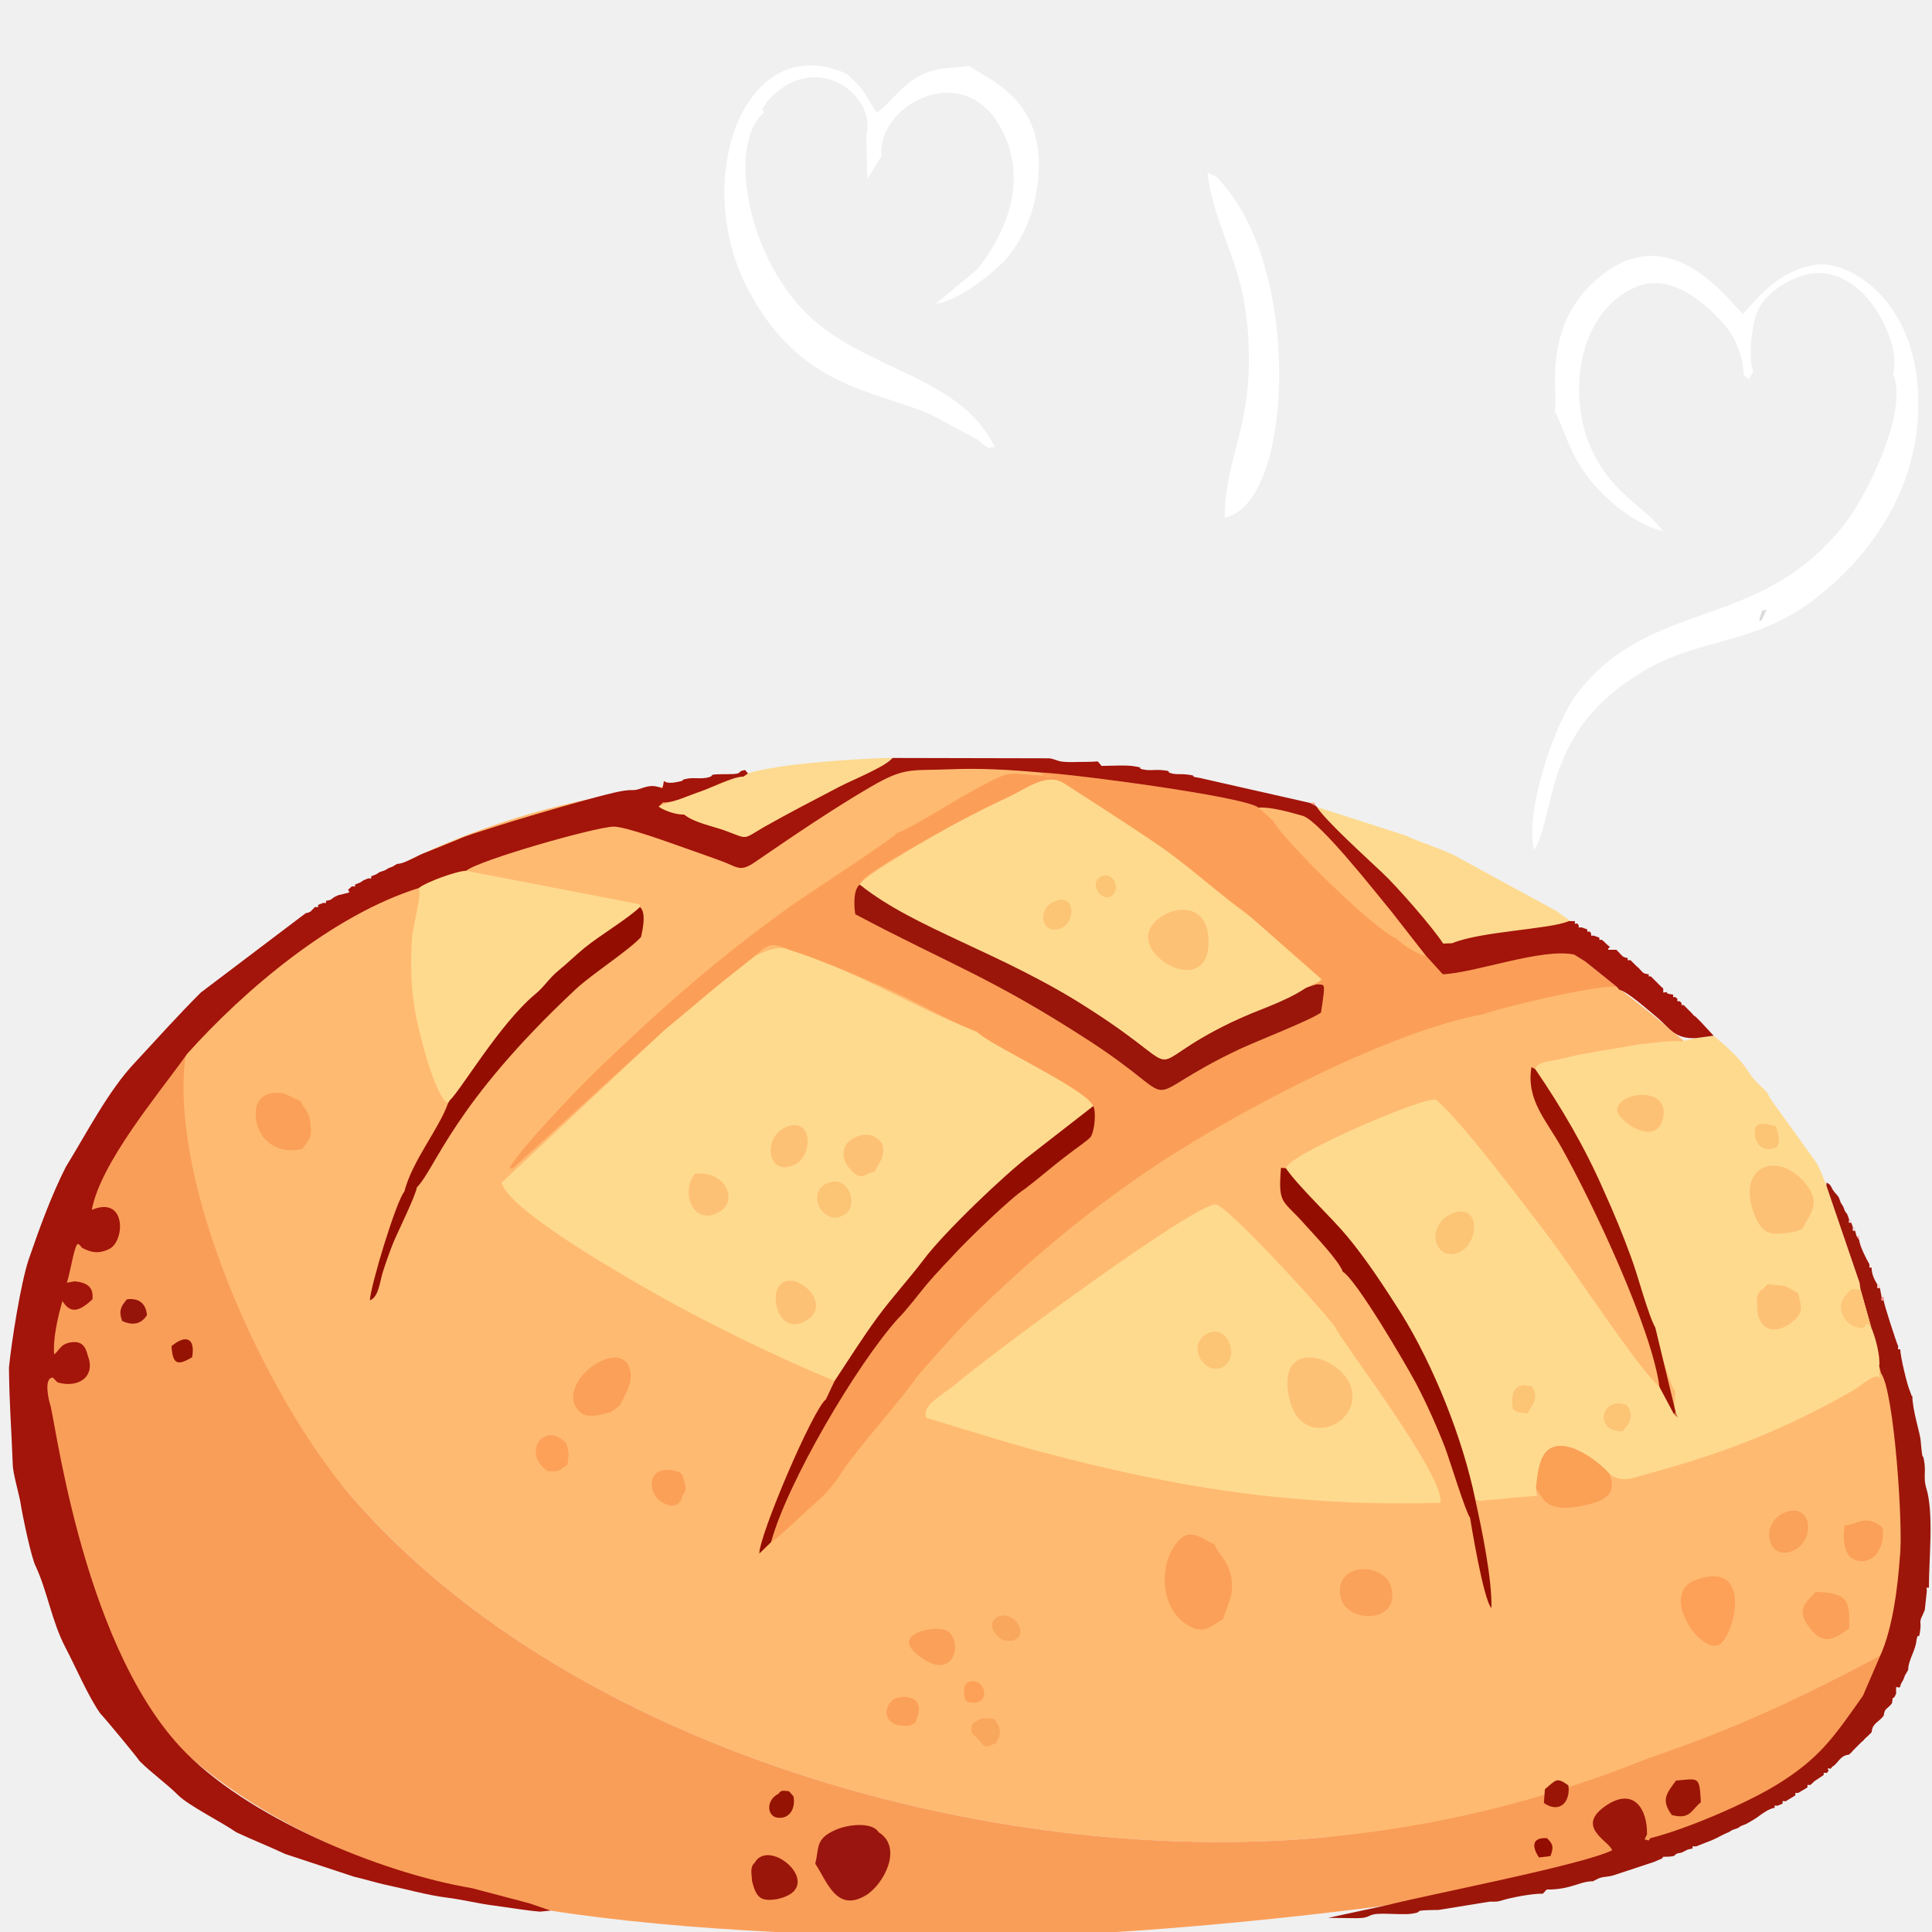
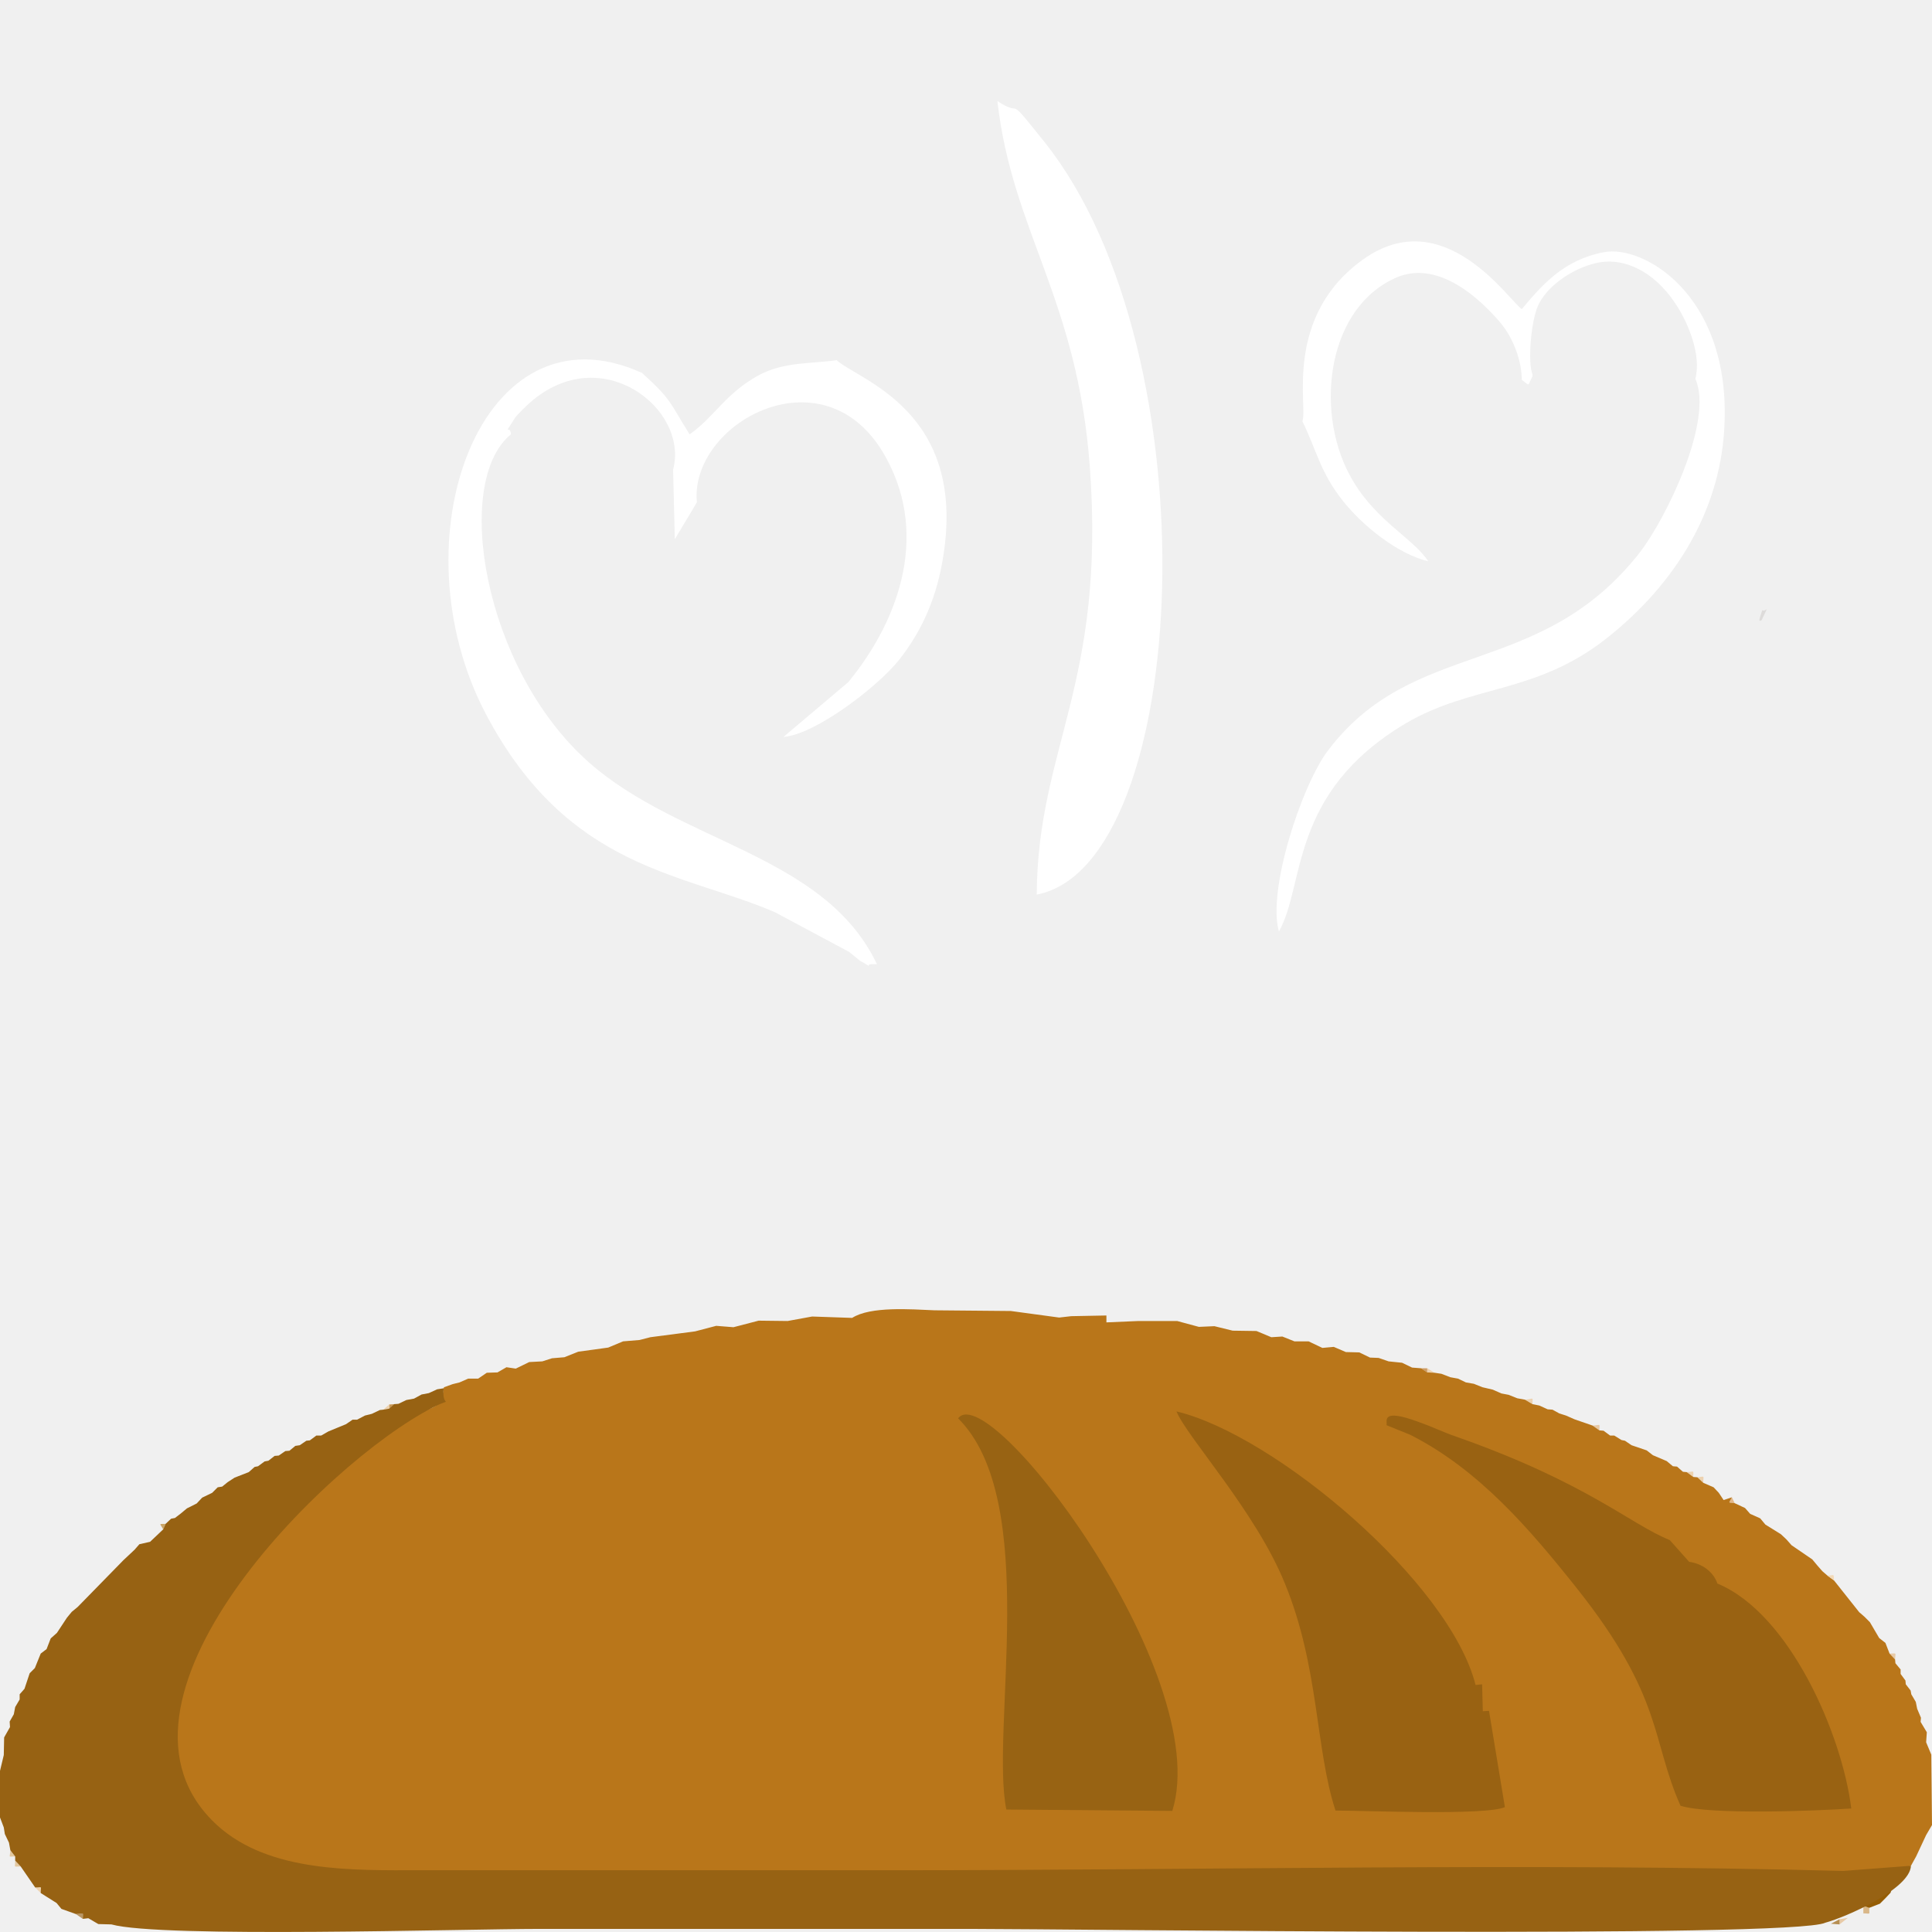
<svg xmlns="http://www.w3.org/2000/svg" xml:space="preserve" width="56px" height="56px" version="1.1" style="shape-rendering:geometricPrecision; text-rendering:geometricPrecision; image-rendering:optimizeQuality; fill-rule:evenodd; clip-rule:evenodd" viewBox="0 0 56000 56000">
  <defs>
    <style type="text/css">
   
-     .fil12 {fill:#940D01}
-     .fil20 {fill:#951303}
-     .fil18 {fill:#96150B}
-     .fil32 {fill:#9A1506}
-     .fil6 {fill:#9A150A}
-     .fil31 {fill:#9A150F}
-     .fil9 {fill:#9C1303}
-     .fil7 {fill:#9D160A}
-     .fil30 {fill:#A3140A}
-     .fil26 {fill:#C76834}
+     .fil20 {fill:#955D05}
+     .fil26 {fill:#976213}
+     .fil25 {fill:#986313}
+     .fil24 {fill:#996212}
+     .fil16 {fill:#B68E52}
+     .fil19 {fill:#B9761A}
+     .fil13 {fill:#B99665}
+     .fil7 {fill:#C7A884}
+     .fil8 {fill:#C89856}
+     .fil4 {fill:#C9AD8D}
+     .fil22 {fill:#CAAB8A}
+     .fil10 {fill:#CBA668}
+     .fil9 {fill:#CD9C66}
+     .fil23 {fill:#CDA35F}
+     .fil18 {fill:#D3AC74}
+     .fil3 {fill:#D5B893}
+     .fil5 {fill:#D6C6B0}
+     .fil17 {fill:#D9B788}
    .fil1 {fill:#DDDBDA}
-     .fil24 {fill:#EFD8E0}
-     .fil23 {fill:#F8948D}
-     .fil29 {fill:#F8F6F7}
-     .fil3 {fill:#F99E59}
-     .fil21 {fill:#F9A75C}
-     .fil16 {fill:#FAA156}
-     .fil14 {fill:#FAA15A}
-     .fil5 {fill:#FB9F58}
-     .fil19 {fill:#FBA057}
-     .fil10 {fill:#FBA058}
-     .fil22 {fill:#FBAD90}
-     .fil28 {fill:#FBB3AD}
-     .fil27 {fill:#FBEAE7}
-     .fil15 {fill:#FCC475}
-     .fil13 {fill:#FDA159}
-     .fil11 {fill:#FDC175}
-     .fil17 {fill:#FDC679}
-     .fil25 {fill:#FDD3CE}
-     .fil8 {fill:#FDDA8F}
-     .fil4 {fill:#FEDA8F}
-     .fil2 {fill:#FFBA71}
+     .fil11 {fill:#E3B88A}
+     .fil12 {fill:#E3C89F}
+     .fil6 {fill:#E6C699}
+     .fil14 {fill:#E8CAA7}
+     .fil2 {fill:#EDC595}
+     .fil15 {fill:#EDD2AF}
+     .fil21 {fill:#F3DAB9}
    .fil0 {fill:white}
   
  </style>
  </defs>
  <g id="Слой_x0020_1">
  </g>
  <g id="Слой_x0020_1_0">
  </g>
-   <g id="Слой_x0020_1_0_19">
+   <g id="Слой_x0020_1_0_22">
  </g>
  <g id="Слой_x0020_1_0_3">
-     <path class="fil0" d="M52500 7930c620,-90 1310,220 1840,990 360,530 690,1350 530,1920 460,1030 -730,3490 -1410,4360 -2490,3160 -5630,2090 -7770,4940 -660,870 -1510,3480 -1220,4500 670,-1170 240,-3450 3170,-5190 1640,-980 3250,-740 5020,-2130 1720,-1360 2890,-3240 2940,-5450 90,-3150 -2040,-4380 -3020,-4190 -1000,190 -1540,830 -2050,1420 -330,-230 -1940,-2670 -3960,-1230 -2010,1430 -1360,3700 -1510,4030 360,740 440,1260 1000,1970 500,650 1380,1350 2140,1530 -400,-610 -1380,-1030 -1980,-2190 -850,-1620 -530,-4180 1220,-4900 860,-360 1800,250 2550,1110 360,420 550,1010 550,1450 220,160 120,160 270,-90l0 -50c-130,-280 -50,-1300 130,-1710 240,-540 960,-1000 1560,-1090z" />
-     <path class="fil0" d="M25110 3920l30 1270 410 -670c-140,-1440 2270,-2780 3390,-930 870,1430 350,3020 -620,4220l-1190 990c590,-40 1730,-910 2110,-1390 460,-580 700,-1220 810,-1910 440,-2670 -1540,-3220 -1940,-3590 -490,70 -990,30 -1460,290 -600,340 -780,740 -1240,1070 -380,-600 -310,-620 -870,-1130 -2940,-1330 -4550,3050 -2850,6260 1500,2840 3600,2890 5280,3610l1360 730c30,20 200,170 200,170 340,180 -10,30 310,60 -960,-2020 -3610,-2220 -5280,-3710 -1930,-1720 -2480,-5130 -1420,-5990 -10,-200 -160,70 80,-300 30,-60 210,-230 260,-270 1310,-1160 2930,100 2630,1220z" />
-     <path class="fil0" d="M35500 15000c10,-1860 870,-2640 670,-5390 -160,-2120 -980,-2960 -1170,-4610 350,230 70,-130 590,510 2140,2680 1850,9120 -90,9490z" />
+     <path class="fil0" d="M46390 7600c710,-110 1530,260 2140,1150 420,610 790,1560 610,2230 540,1190 -840,4050 -1630,5060 -2900,3670 -6540,2420 -9030,5730 -760,1020 -1750,4040 -1410,5230 770,-1360 280,-4010 3670,-6030 1920,-1130 3780,-850 5830,-2470 2000,-1580 3360,-3760 3420,-6330 100,-3660 -2370,-5080 -3500,-4860 -1170,220 -1800,960 -2380,1650 -390,-270 -2260,-3110 -4600,-1440 -2330,1670 -1590,4300 -1760,4690 420,860 510,1460 1160,2290 590,750 1610,1560 2490,1770 -470,-710 -1600,-1200 -2300,-2540 -990,-1890 -620,-4850 1410,-5700 1010,-410 2100,300 2960,1300 420,490 640,1170 640,1680 260,190 150,190 310,-100l0 -60c-140,-330 -50,-1510 160,-1990 280,-620 1120,-1150 1810,-1260z" />
+     <path class="fil0" d="M19510 13610l50 2020 640 -1070c-220,-2270 3600,-4400 5380,-1470 1370,2270 550,4800 -990,6680l-1880 1590c930,-70 2730,-1460 3340,-2220 730,-920 1120,-1920 1290,-3010 680,-4230 -2450,-5110 -3090,-5690 -760,110 -1560,40 -2300,460 -940,530 -1230,1170 -1960,1690 -600,-950 -500,-980 -1380,-1780 -4660,-2120 -7200,4820 -4520,9900 2380,4500 5700,4580 8370,5730l2150 1150c40,30 320,260 320,260 530,290 -20,60 490,100 -1520,-3200 -5720,-3510 -8370,-5870 -3050,-2720 -3930,-8120 -2240,-9490 -20,-320 -260,120 120,-480 60,-90 340,-360 420,-430 2070,-1840 4630,170 4160,1930z" />
+     <path class="fil0" d="M30050 25930c30,-4280 2000,-6070 1540,-12390 -360,-4890 -2250,-6820 -2680,-10610 810,530 170,-310 1360,1180 4920,6150 4260,20960 -220,21820z" />
    <path class="fil1" d="M51210 17660l-150 320c-10,-20 -120,120 -20,-170 90,-250 -20,-30 170,-150z" />
-     <g id="_3028154968400">
-       <path class="fil2" d="M5380 29750c-420,430 -80,2570 20,3230 430,3880 2280,7520 4830,10450 6350,7270 18490,10670 28000,9840 2100,-190 2400,190 6520,-1010 8550,-2940 8930,-3160 9500,-3690 1530,-1430 950,-7090 470,-8840 -1890,-4500 -1660,-6400 -7860,-11130 -2310,-1730 -8390,-7310 -22810,-6280 -3250,530 -11400,-240 -18670,7430z" />
-       <path class="fil3" d="M1300 42030c80,2020 370,10720 14660,13350 3820,600 9280,830 13190,690 2930,220 16920,-1210 18720,-2490 2120,-710 3300,-1180 4250,-2010 2230,-2010 2740,-3770 2380,-3580 -3390,1820 -5290,2470 -6760,2990 -3130,1250 -6180,1990 -9510,2290 -9510,830 -21650,-2570 -28000,-9840 -2550,-2930 -5360,-9150 -4850,-12830 -430,530 -3310,2960 -3750,6290 -550,2720 -390,3610 -330,5140z" />
-       <path class="fil4" d="M28100 29820c-1790,-720 -3300,-1680 -5250,-2300 -930,-340 -2850,1730 -3560,2310l-4750 4450c190,760 3260,2530 4040,2980 1720,1000 3770,2000 5610,2770 870,-1330 1660,-2300 2600,-3540 570,-760 2430,-2540 3190,-3100l1710 -1330c-200,-500 -3270,-2120 -3590,-2240z" />
-       <path class="fil4" d="M26860 41100c1210,360 2530,790 3730,1090 1150,300 2250,550 3420,770 2550,480 5140,680 7740,600 150,-770 -2910,-4730 -3060,-5110 -540,-700 -3010,-3390 -3440,-3540 -570,-60 -6420,4250 -7610,5260 -250,210 -980,600 -780,930z" />
-       <path class="fil5" d="M24920 25640l70 -110c300,-350 2240,-1410 2770,-1690 490,-260 1000,-520 1500,-750 470,-220 1080,-700 1570,-390 930,600 1810,1160 2720,1780 900,610 1690,1350 2530,1950l2230 1960 -150 140c250,30 270,-110 130,820 -300,220 -1870,830 -2360,1060 -3230,1530 -1380,1700 -4340,-230 -2870,-1860 -3990,-2190 -6800,-3680 -40,-260 -60,-710 130,-860zm1620 14320c60,-100 1200,-1370 1480,-1650 1690,-1690 3630,-3320 5620,-4620 2360,-1540 6610,-3780 9340,-4290 690,-240 3250,-840 3880,-800l-910 -730 -320 -200c-930,-200 -2860,530 -3810,570l-490 -540c-80,60 -760,-360 -850,-500 -580,-190 -3280,-2840 -3570,-3400l-430 -390c-420,-330 -5500,-990 -6330,-1020 210,160 130,110 460,100 -1620,-20 -1080,-300 -2520,490 -340,180 -1880,1140 -2070,1150 -130,180 -2680,1830 -3110,2140 -2100,1500 -3800,3000 -5640,4780 -520,500 -2220,2270 -2510,2820l100 0 4430 -4040c560,-450 1090,-920 1660,-1380 270,-210 540,-430 820,-650 440,-350 490,-550 1080,-280 920,290 1890,710 2780,1100 790,340 1960,1030 2690,1280 210,320 3170,1660 3370,2160 90,170 40,730 -80,900 -70,90 -510,390 -630,490 -430,310 -850,680 -1270,1010 -400,250 -1590,1410 -1930,1770 -290,310 -630,660 -910,990 -210,250 -620,790 -840,1000 -1190,1320 -3210,4750 -3680,6480 240,-140 890,-790 1190,-1050 490,-420 630,-630 980,-1150 340,-500 1850,-2240 2020,-2540z" />
-       <path class="fil4" d="M48560 40320l-40 670 -420 -790c-550,-450 -2550,-3470 -3170,-4300 -630,-820 -2630,-3500 -3310,-4020 -290,-130 -4280,1590 -4350,1980 360,530 1310,1410 1790,1990 570,690 1070,1460 1560,2230 940,1520 1780,3620 2140,5380 220,80 90,40 360,20 160,-10 300,-20 460,-40 330,-40 630,-60 970,-80l-30 -220c60,-520 100,-1330 840,-1220 420,50 1030,490 1290,800 360,270 640,130 1110,0 2210,-600 3960,-1280 5940,-2410 220,-120 710,-580 780,-340l-10 -370c40,-290 -220,-1370 -340,-1650l-230 -770 -940 -2770c-100,-230 -200,-550 -340,-750l-1290 -1790c-160,-250 0,-110 -370,-460 -380,-370 -220,-500 -1290,-1390l-510 70 -410 90c-500,-20 -680,50 -1190,80 -510,100 -1040,170 -1560,270 -260,40 -530,110 -780,170 -240,60 -670,60 -720,290 770,1130 1430,2250 1990,3530 290,640 550,1270 790,1930 130,350 1180,3970 1280,3870z" />
-       <path class="fil4" d="M13200 31710c300,-270 1280,-2030 2310,-2890 260,-210 400,-460 680,-690 260,-210 490,-440 760,-660 440,-360 1250,-840 1600,-1180l-10 -80 -5030 -970c-260,0 -1170,330 -1370,500 90,260 -180,1080 -200,1490 -40,640 -30,1260 60,1880 60,510 600,2740 990,2860l210 -260z" />
-       <path class="fil6" d="M38160 28530l-370 120c-90,70 -1820,850 -2100,980 -2840,1370 -1020,1610 -4040,-340 -2630,-1700 -3960,-2250 -6730,-3650 -190,150 -170,600 -130,860 2810,1490 3930,1820 6800,3680 2960,1930 1110,1760 4340,230 490,-230 2060,-840 2360,-1060 140,-930 120,-790 -130,-820z" />
-       <path class="fil7" d="M53930 37380l310 1100c120,280 270,830 230,1120l50 200c390,520 650,4530 550,5310 -60,880 -210,2090 -570,2880l-500 1160c-840,1190 -1250,1820 -2530,2600 -910,550 -2600,1270 -3630,1530 -100,100 30,70 -170,40 130,180 -50,30 120,110 20,10 200,50 210,60l180 -10c-120,90 -90,-10 10,110 -60,40 -290,80 -400,180 -130,110 -60,-80 -90,130l510 -80c520,0 200,-80 530,-120l180 -90 140 -30c0,-90 -20,-60 100,-60l460 -180 130 -60c70,-40 290,-150 350,-170l120 -70 150 -50 90 -60 150 -60 90 -50 120 -70 110 -70c130,-100 350,-260 510,-280 0,-90 -20,-60 80,-60l150 -60c0,-100 -20,-70 90,-70l280 -170c0,-90 -20,-70 80,-70l270 -160c0,-100 -20,-70 80,-70l60 -50 60 -60 270 -180c0,-90 -10,-60 90,-60l50 -60 -20 -80c-190,-40 -140,-50 -260,-160l1080 -1330c350,-490 1120,-2060 1170,-2700 130,-30 190,160 160,0 -40,-270 -20,-300 80,-420 180,230 180,200 200,530 20,300 -60,290 140,370 60,-300 60,90 110,-300 30,-220 -40,-220 60,-410l70 -160 60 -550c0,-120 -40,-100 60,-100 0,-840 150,-2180 -80,-2900 -80,-270 -10,-450 -50,-720 -60,-410 -40,130 -110,-660 -20,-210 -240,-880 -240,-1280l-20 0c-20,380 30,80 -140,210l-50 -410c-210,70 -160,100 -100,340 20,-190 -110,-590 -140,-860 -250,150 -110,60 -250,270 230,-130 -210,-20 190,-210 -50,-280 -120,-470 -180,-720l-80 -240c-10,-20 -20,-30 -20,-50 -10,-10 -10,-20 -20,-40l-450 -1540 -270 -30 30 200zm-13720 17840l-1710 370c280,0 560,10 830,10 480,-10 240,-130 760,-130 230,0 630,30 830,0 430,-60 -120,-100 780,-110l1480 -240c210,0 200,10 370,-40 210,-70 870,-200 1170,-190l110 -120 -80 -100c250,-390 610,-260 1010,-450 270,-130 150,-110 550,-160 320,-30 380,-80 580,-120 -60,-680 110,-330 -300,-630l-270 -590c200,-90 730,-430 850,-390 410,150 320,650 520,940l50 -100c10,-740 -380,-1350 -1150,-860 -970,630 30,1030 140,1320 -830,420 -5300,1280 -6520,1590zm6680 -1280c270,10 550,-110 720,-230 210,-150 -60,-10 80,-40 10,0 30,0 40,0l270 -180c-10,-10 -190,-50 -210,-60 -170,-80 10,70 -120,-110l20 -50c-200,-290 -110,-790 -520,-940 -120,-40 -650,300 -850,390l270 590c410,300 240,-50 300,630zm0 0c-200,40 -260,90 -580,120 -400,50 -280,30 -550,160 -400,190 -760,60 -1010,450l80 100c730,0 940,-240 1340,-240l140 -70c160,-80 270,-40 480,-110l1150 -380c20,-10 120,-50 140,-60 180,-100 -30,110 130,-90l-510 80c30,-210 -40,-20 90,-130 110,-100 340,-140 400,-180 -100,-120 -130,-20 -10,-110l-180 10 -270 180c-10,0 -30,0 -40,0 -140,30 130,-110 -80,40 -170,120 -450,240 -720,230zm6090 -2690c-10,-570 540,-380 1370,-1690l130 -160c170,-220 160,-160 230,-440l250 -60c170,30 80,10 160,-130 110,-170 40,-130 140,-280l50 -90c0,-280 220,-570 240,-860 -200,-80 -120,-70 -140,-370 -20,-330 -20,-300 -200,-530 -100,120 -120,150 -80,420 30,160 -30,-30 -160,0 -50,640 -820,2210 -1170,2700l-1080 1330c120,110 70,120 260,160zm0 0l80 20 50 -60 70 -50c150,-150 200,-280 410,-300l70 -60 50 -60 60 -60 60 -60 60 -60 60 -60 60 -50 60 -70 60 -50 60 -60 60 -60c20,-230 140,-260 300,-420l50 -60c30,-200 60,-170 180,-290l60 -70c40,-320 10,-10 120,-280l0 -190 -250 60c-70,280 -60,220 -230,440l-130 160c-830,1310 -1380,1120 -1370,1690zm920 -14070l270 30 450 1540c10,20 10,30 20,40 0,20 10,30 20,50l80 240c60,250 130,440 180,720 -400,190 40,80 -190,210 140,-210 0,-120 250,-270 30,270 160,670 140,860 -60,-240 -110,-270 100,-340l50 410c170,-130 120,170 140,-210l-50 -140c-70,-140 -280,-1000 -280,-1210 -90,0 -60,20 -60,-90 -40,-70 -420,-1230 -420,-1330 -90,0 -60,20 -60,-90l-50 -270c-100,0 -70,20 -70,-90 -90,-150 -170,-300 -170,-500 -90,0 -60,10 -60,-90 -80,-130 -290,-540 -300,-710l-80 -120 -40 -150c-90,0 -60,20 -60,-90l-50 -140c-100,0 -60,10 -60,-90l-60 -160 -60 -80 -60 -150 -60 -90 -60 -160 -50 -70c-220,-220 -130,-290 -310,-360l0 90 960 2810z" />
-       <path class="fil8" d="M42290 27530c850,-350 2880,-350 3430,-590 -40,-180 -250,-270 -390,-380 -10,0 -180,-130 -210,-150l-2990 -1630c-440,-210 -970,-360 -1380,-560l-2580 -830c-140,230 1330,1620 1750,2010 360,590 1550,1570 1900,2130l470 0z" />
-       <path class="fil4" d="M24920 25640c1620,1300 4100,1950 6730,3650 3020,1950 1200,1710 4040,340 750,-360 1510,-560 2170,-1000 60,-40 400,-190 450,-240l-2060 -1810c-850,-600 -1800,-1490 -2700,-2100 -910,-620 -1790,-1180 -2720,-1780 -490,-310 -1100,170 -1570,390 -500,230 -1010,490 -1500,750 -530,280 -2760,1560 -2840,1800z" />
-       <path class="fil9" d="M48100 40200l420 790 50 -60 -590 -2450c-210,-370 -510,-1530 -700,-2030 -240,-660 -500,-1290 -790,-1930 -560,-1280 -1220,-2400 -1990,-3530l-110 -60c-160,950 430,1540 870,2330 930,1660 2620,5260 2840,6940z" />
-       <path class="fil10" d="M35460 46920c110,-450 320,-620 230,-1190 -100,-540 -400,-690 -480,-960 -400,-180 -750,-550 -1140,0 -470,630 -420,1790 260,2270 530,380 740,120 1130,-120z" />
-       <path class="fil11" d="M37340 40380c240,1630 1970,1030 1860,0 -100,-1000 -2130,-1710 -1860,0z" />
-       <path class="fil11" d="M52040 35700l200 -80c220,-440 570,-730 90,-1320 -840,-1000 -2020,-460 -1480,900 250,660 560,600 1190,500z" />
-       <path class="fil8" d="M21360 22530c-270,120 -740,290 -1020,400 -450,170 -810,250 -1250,450 -260,110 1660,600 1910,690 710,260 500,280 1150,-100 730,-410 1440,-780 2170,-1160 360,-190 1340,-580 1550,-840 -760,0 -2460,130 -3170,240 -470,70 -950,150 -1340,320z" />
-       <path class="fil10" d="M8770 33300c190,-300 280,-290 230,-720 -40,-420 -240,-480 -280,-660 -330,-130 -500,-330 -930,-210 -330,90 -410,400 -370,720 90,700 700,1030 1350,870z" />
-       <path class="fil10" d="M17710 40930l260 -200c190,-390 450,-740 230,-1190 -470,-680 -2110,630 -1420,1360 240,260 640,90 930,30z" />
-       <path class="fil12" d="M26030 38220c220,-210 630,-750 840,-1000 280,-330 620,-680 910,-990 340,-360 1530,-1520 1930,-1770 420,-320 840,-690 1270,-1010 120,-100 560,-400 630,-490 120,-170 170,-730 80,-900l-1800 1400c-760,570 -2530,2270 -3100,3030 -430,570 -930,1110 -1370,1710 -430,590 -820,1210 -1230,1830l-250 530c-380,290 -1940,3960 -1930,4470l340 -330c470,-1730 2490,-5160 3680,-6480z" />
-       <path class="fil11" d="M33620 26950l210 -180c10,160 -70,140 200,110 360,-50 100,-70 310,-200 40,60 170,390 170,400l20 330c-10,150 -10,280 -250,280 -290,10 -200,-60 -120,-160l-420 -60c70,-80 70,-250 50,-320l-170 -200zm-340 280c110,800 1810,1510 1750,0 -50,-1470 -1860,-770 -1750,0zm510 -80c20,70 20,240 -50,320l420 60c-80,100 -170,170 120,160 240,0 240,-130 250,-280l-20 -330c0,-10 -130,-340 -170,-400 -210,130 50,150 -310,200 -270,30 -190,50 -200,-110l-210 180 170 200z" />
-       <path class="fil13" d="M49820 47060c-210,20 -390,10 -500,-170 -80,-140 -10,70 -30,-110l-60 -260c110,250 -20,130 -140,100 -140,-220 -20,-70 -80,-250 -40,-120 -10,-30 -60,-130 0,-10 -50,-80 -70,-120 220,-10 -90,70 160,20 130,-20 0,0 80,-40 330,-150 370,-30 580,-200l40 150c0,10 10,20 10,30 10,10 20,20 20,30 180,350 90,340 50,950zm-680 -1260c-1070,400 170,2200 710,1860 440,-290 970,-2490 -710,-1860zm680 1260c40,-610 130,-600 -50,-950 0,-10 -10,-20 -20,-30 0,-10 -10,-20 -10,-30l-40 -150c-210,170 -250,50 -580,200 -80,40 50,20 -80,40 -250,50 60,-30 -160,-20 20,40 70,110 70,120 50,100 20,10 60,130 60,180 -60,30 80,250 120,30 250,150 140,-100l60 260c20,180 -50,-30 30,110 110,180 290,190 500,170z" />
-       <path class="fil14" d="M38860 46300c170,760 1730,770 1470,-280 -200,-770 -1690,-740 -1470,280z" />
-       <path class="fil10" d="M53600 47200c20,-830 -40,-1020 -970,-1060 -310,330 -600,530 -140,1090 400,500 740,230 1110,-30z" />
-       <path class="fil11" d="M52120 37480c-550,-300 -250,-170 -880,-260 -240,280 -330,130 -310,670 10,660 530,850 1050,400 320,-270 220,-440 140,-810z" />
-       <path class="fil11" d="M22620 37230c-360,350 10,1590 820,1000 660,-480 -380,-1430 -820,-1000z" />
-       <path class="fil11" d="M20140 34020c-420,540 -60,1520 690,1120 590,-310 220,-1220 -690,-1120z" />
-       <path class="fil11" d="M46880 32210c50,300 1150,1080 1330,170 180,-940 -1410,-720 -1330,-170z" />
-       <path class="fil10" d="M53470 44210c0,0 -200,1020 480,1040 490,20 700,-590 610,-980 -510,-400 -710,-70 -1090,-60z" />
-       <path class="fil14" d="M51740 43840c-740,290 -520,1410 210,1120 700,-290 580,-1430 -210,-1120z" />
-       <path class="fil15" d="M42080 35180c-800,360 -480,1420 210,1120 620,-280 610,-1470 -210,-1120z" />
-       <path class="fil11" d="M24560 33130c-200,270 -110,550 100,780 360,380 410,60 680,70 140,-280 330,-450 240,-810 -230,-380 -710,-350 -1020,-40z" />
-       <path class="fil11" d="M22800 32660c-730,290 -550,1460 210,1110 580,-260 550,-1410 -210,-1110z" />
-       <path class="fil12" d="M11720 34540c-230,260 -970,2690 -1000,3150 250,-80 290,-540 370,-800 90,-280 200,-600 310,-870 120,-290 670,-1410 680,-1600 560,-570 1040,-2410 4600,-5740 480,-450 1560,-1140 1900,-1520 60,-260 150,-710 -30,-870 -350,340 -1160,820 -1600,1180 -270,220 -500,450 -760,660 -280,230 -420,480 -680,690 -1030,860 -2160,2790 -2470,3070l-50 80c-280,780 -1040,1670 -1270,2570z" />
-       <path class="fil15" d="M23930 34320c-570,300 -40,1270 560,880 420,-270 90,-1220 -560,-880z" />
-       <path class="fil15" d="M35010 38650c-650,310 -110,1240 420,980 520,-260 170,-1260 -420,-980z" />
-       <path class="fil13" d="M16450 42460c30,-290 60,-330 -40,-630 -640,-670 -1300,290 -540,810 390,30 290,-20 580,-180z" />
-       <path class="fil12" d="M42610 43990c0,0 380,2380 620,2620 20,-850 -280,-2290 -470,-3150 -10,-10 -70,-30 -80,-30 -30,0 -80,-20 -100,140 -20,240 50,170 30,420zm-3690 -7130c400,240 1820,2670 2120,3230 310,590 610,1260 850,1880 130,350 600,1880 720,2020 20,-250 -50,-180 -30,-420 20,-160 70,-140 100,-140 10,0 70,20 80,30 -360,-1760 -1200,-3860 -2140,-5380 -490,-770 -990,-1540 -1560,-2230 -480,-580 -1430,-1460 -1790,-1990l-140 -10c-90,1090 50,910 690,1640 250,280 990,1050 1100,1370z" />
-       <path class="fil16" d="M45090 42540c0,0 190,-220 0,720 -10,50 110,-90 -20,80l620 20c-230,-240 -130,-40 -40,-250 280,80 240,230 540,60 10,-440 -150,-330 -440,-500 -260,-150 -250,-390 -660,-130zm0 720c190,-940 0,-720 0,-720 410,-260 400,-20 660,130 290,170 450,60 440,500 -300,170 -260,20 -540,-60 -90,210 -190,10 40,250l-620 -20c130,-170 10,-30 20,-80zm-570 -120c140,170 180,380 440,490 250,110 570,80 840,30 590,-120 1120,-270 850,-940 -260,-310 -870,-750 -1290,-800 -740,-110 -780,700 -840,1220z" />
-       <path class="fil17" d="M54240 38480l-310 -1100 -270 -10c-250,250 -420,440 -200,840 60,100 180,200 290,240 260,80 300,50 350,-100l140 130z" />
-       <path class="fil15" d="M30540 26140c-500,230 -350,1000 230,760 420,-180 400,-1060 -230,-760z" />
-       <path class="fil15" d="M47150 40730c-720,-290 -980,760 -130,760 230,-240 360,-460 130,-760z" />
-       <path class="fil18" d="M3540 38290c290,130 540,110 720,-170 -30,-340 -230,-500 -580,-460 -190,220 -240,350 -140,630z" />
-       <path class="fil15" d="M43850 40830c110,150 280,100 430,140 150,-300 320,-400 140,-770 -530,-170 -640,180 -570,630z" />
-       <path class="fil15" d="M51500 32720l-40 -80c-310,-70 -680,-190 -580,320 70,330 330,420 630,290 90,-270 50,-260 -10,-530z" />
-       <path class="fil19" d="M19290 43590c170,120 470,30 480,-230 -60,-250 -60,-380 -270,-450l-320 -80c-90,350 -30,500 110,760zm0 0c-140,-260 -200,-410 -110,-760l320 80c210,70 210,200 270,450 180,-190 80,-330 20,-590l-80 -90c-1020,-370 -1000,720 -420,910z" />
-       <path class="fil20" d="M4970 39020c40,520 160,580 600,320 100,-590 -210,-650 -600,-320z" />
-       <path class="fil15" d="M31840 25460c-250,210 130,760 430,460 230,-250 -100,-750 -430,-460z" />
-       <path class="fil21" d="M28900 47410c-30,-320 -40,-130 60,-410 510,-150 570,190 390,560 430,-160 170,-620 -120,-710 -390,-120 -650,250 -330,560zm0 0c190,160 190,150 450,150 180,-370 120,-710 -390,-560 -100,280 -90,90 -60,410z" />
-       <polygon class="fil22" points="38140,23360 38100,23260 37960,23270 " />
-       <path class="fil23" d="M54600 37690c0,-110 40,-90 -60,-90 0,110 -30,90 60,90z" />
-       <path class="fil24" d="M53770 35670c0,-110 40,-90 -60,-90 0,110 -30,90 60,90z" />
-       <path class="fil25" d="M54490 37330c0,-110 30,-90 -70,-90 0,110 -30,90 70,90z" />
-       <path class="fil24" d="M53660 35440c0,-110 30,-90 -60,-90 0,100 -40,90 60,90z" />
-       <polygon class="fil26" points="48520,40990 48630,41090 48570,40930 " />
-       <path class="fil27" d="M54250 36740c0,-110 30,-90 -60,-90 0,100 -30,90 60,90z" />
-       <path class="fil28" d="M53890 35940c0,-210 30,-70 -80,-120l80 120z" />
-       <polygon class="fil25" points="53300,34710 53250,34640 " />
-       <polygon class="fil29" points="53420,34960 53360,34870 " />
-       <polygon class="fil27" points="53540,35190 53480,35110 " />
-       <g>
-         <path class="fil30" d="M5820 28770c-670,670 -1260,1330 -1900,2020 -780,820 -1410,2060 -2010,3030 -430,850 -770,1790 -1080,2690 -230,690 -500,2400 -570,3130 10,1080 70,1720 110,2810 0,250 200,920 230,1140 40,280 310,1590 440,1820 340,740 460,1580 850,2330 300,570 670,1440 1020,1930 130,130 1130,1340 1130,1370 360,360 780,650 1130,1000 320,310 1250,770 1680,1070 470,220 950,410 1420,630l2000 660c310,70 630,170 900,230 530,110 1250,310 1760,370 470,60 960,180 1360,230 460,60 900,140 1360,180l310 -30 -610 -210 -1670 -440c-2680,-450 -6590,-2080 -8460,-4100 -2920,-3160 -3660,-9840 -3780,-9960 0,0 -200,-730 90,-740l140 140c630,180 1100,-190 880,-760 -70,-290 -180,-450 -500,-400 -300,50 -310,210 -480,350 -40,-440 100,-1070 240,-1550 220,360 470,330 870,-50 40,-370 -180,-490 -520,-520l-220 40c120,-400 230,-1170 330,-1120 60,30 60,60 110,110 240,120 460,200 810,20 440,-260 460,-1540 -530,-1120 260,-1380 1930,-3350 2770,-4530 1650,-1840 4210,-4020 6710,-4800 200,-170 1110,-500 1370,-500 380,-310 3710,-1260 4270,-1280 340,-10 1700,490 2100,630 340,120 680,240 1010,360 500,180 550,350 1020,20 1050,-720 2240,-1530 3340,-2170 970,-560 1120,-460 2240,-500 910,-40 1760,10 2660,90 830,30 5910,690 6330,1020 350,-30 940,140 1290,240 510,180 2120,2240 2560,2770l100 -210c320,320 490,490 780,870 120,170 210,280 420,340 30,10 600,130 460,-80l-260 10c-290,-460 -1370,-1690 -1760,-2050 -410,-390 -1660,-1520 -1900,-1910l-30 -30 -180 -90 -3180 -720c-400,-60 20,-50 -370,-100 -140,-20 -250,0 -400,-20 -310,-70 70,-70 -360,-110 -130,-10 -290,10 -410,0 -410,-60 30,-50 -370,-110 -210,-40 -700,-10 -940,-10l-110 -130c-240,20 -480,10 -720,20 -480,0 -390,-50 -670,-110l-4560 -10c-210,260 -1190,650 -1550,840 -730,380 -1440,750 -2170,1160 -650,380 -440,360 -1150,100 -370,-130 -890,-230 -1170,-460 -210,10 -560,-100 -740,-230l130 -120c300,20 770,-220 1090,-320 310,-110 940,-430 1240,-430l130 -90 -80 -100c-290,40 0,120 -500,120 -680,0 -340,30 -560,90 -210,60 -420,0 -620,40 -300,60 40,30 -260,90 -570,130 -350,-230 -460,190 -230,-90 -350,-80 -550,-20 -340,120 -230,40 -570,90 -530,70 -3310,900 -3880,1090 -270,90 -660,200 -920,320l-890 360c-280,90 -650,350 -880,350l-130 80 -110 40 -120 70 -150 50 -90 60 -150 60c0,90 20,60 -90,60l-140 60 -90 60 -150 60c0,90 20,50 -90,50 -200,190 -80,40 -80,180l-320 80c-240,100 -130,130 -350,160 0,90 20,60 -80,60l-150 60c0,90 20,60 -90,60 -110,100 -100,150 -270,180l-3040 2300zm34510 -2350l1000 1280 490 540c950,-40 2880,-770 3810,-570 -30,-570 -300,-530 -320,-630 0,-20 -20,-30 -30,-40 350,-170 210,-100 580,270l270 210c240,110 60,20 250,210l70 60c110,120 80,0 150,200 -310,170 -260,0 -650,-80l910 730 80 90c230,50 810,570 1020,740 460,370 560,690 1200,660l510 -70 -390 -420 -60 -60 -60 -60 -70 -50 -50 -60 -60 -60 -60 -60 -60 -60 -60 -60c-80,0 -60,30 -60,-60l-60 -50c-90,0 -60,20 -60,-70l-60 -50c-90,0 -60,20 -60,-70 -400,-50 20,-100 -290,-60l-260 -100c-160,130 -70,100 -250,30 -240,-100 -100,-20 -380,-40 120,-170 110,0 -210,-600 -10,-10 -40,-60 -50,-80 -40,-50 -60,-60 -90,-80l-360 -370c20,-140 150,10 -60,-180l-60 -60 -60 -50c-90,0 -70,20 -70,-60l-160 -60c-100,0 -80,20 -80,-60l-40 -60c-100,0 -70,30 -70,-60l-170 -60c-100,0 -80,30 -80,-60l-40 -50c-100,0 -70,30 -70,-70l-180 0c-560,240 -2530,290 -3380,640 140,210 -430,90 -460,80 -210,-60 -300,-170 -420,-340 -290,-380 -460,-550 -780,-870l-100 210zm7880 2350l0 -120 -60 -50 -60 -60 -60 -60 -60 -60 -60 -60 -60 -60c-80,0 -60,20 -60,-60 -190,-20 -170,-60 -290,-180l-70 -60 -50 -50 -60 -60 -60 -60c-100,0 -80,30 -80,-60 -170,-30 -160,-70 -270,-180l-60 -60 -240 0 360 370c30,20 50,30 90,80 10,20 40,70 50,80 320,600 330,430 210,600 280,20 140,-60 380,40 180,70 90,100 250,-30l260 100zm-2580 -1100l320 200c390,80 340,250 650,80 -70,-200 -40,-80 -150,-200l-70 -60c-190,-190 -10,-100 -250,-210l-270 -210c-370,-370 -230,-440 -580,-270 10,10 30,20 30,40 20,100 290,60 320,630z" />
-       </g>
-       <path class="fil31" d="M23630 54020c340,500 610,1440 1480,910 510,-320 1070,-1380 360,-1820 -200,-320 -920,-220 -1250,-70 -600,260 -470,520 -590,980z" />
-       <path class="fil10" d="M27340 47230c-370,-90 -1670,170 -540,880 950,600 1140,-750 540,-880z" />
-       <path class="fil6" d="M22510 55050c1510,-310 -200,-1850 -640,-1050 -140,110 -80,340 -70,530 120,470 240,590 710,520z" />
-       <path class="fil10" d="M26360 50020l170 -80c60,-200 180,-400 50,-600 -130,-180 -460,-190 -650,-100 -320,160 -420,850 430,780z" />
-       <path class="fil20" d="M22570 51990c-390,190 -340,690 0,700 350,20 490,-310 430,-620l-130 -150c-140,-10 -230,-50 -300,70z" />
-       <path class="fil21" d="M28320 50370c-80,-310 70,-420 390,-410l-80 570 -210 -40c150,210 230,120 440,40 180,-250 160,-470 -50,-710 -340,-30 -380,-40 -640,160 -20,250 -40,250 150,390zm0 0l100 120 210 40 80 -570c-320,-10 -470,100 -390,410z" />
-       <path class="fil13" d="M27970 49260l70 70c440,120 610,-200 400,-490 -90,-110 -270,-140 -380,-80 -180,100 -110,340 -90,500z" />
-       <path class="fil32" d="M48580 51610c-250,350 -460,550 -120,1000 540,140 560,-150 840,-370 -40,-780 -60,-680 -720,-630z" />
-       <path class="fil32" d="M44780 51860l-30 400c380,270 710,70 720,-380l-10 -130c-350,-250 -350,-160 -680,110z" />
-       <path class="fil12" d="M44840 53280c-430,-30 -450,240 -230,560l330 -40c90,-240 90,-340 -100,-520z" />
+     <g id="_3028155524656">
+       <polygon class="fil2" points="51170,44190 51020,44010 " />
+       <polygon class="fil2" points="52820,45540 52680,45380 " />
+       <polygon class="fil2" points="52970,45670 52820,45540 " />
+       <polygon class="fil2" points="54650,47620 54470,47480 " />
+       <polygon class="fil2" points="55090,48390 54940,48210 " />
+       <polygon class="fil3" points="7670,42360 7480,42500 " />
+       <polygon class="fil3" points="5420,43720 5240,43870 " />
+       <polygon class="fil3" points="4040,44760 3900,44920 " />
+       <polygon class="fil3" points="1350,47800 1180,47930 " />
+       <polygon class="fil3" points="38330,39070 37930,38880 " />
+       <polygon class="fil3" points="16000,39370 15720,39460 " />
+       <polygon class="fil4" points="8880,41760 8690,41890 " />
+       <polygon class="fil4" points="8270,42060 8080,42190 " />
+       <polygon class="fil4" points="12670,40270 12430,40380 " />
+       <polygon class="fil4" points="53910,55470 53670,55600 " />
+       <polygon class="fil5" points="9520,41490 9310,41610 " />
+       <polygon class="fil5" points="2080,46720 1940,46890 " />
+       <polygon class="fil5" points="13570,39960 13320,40070 " />
+       <polygon class="fil5" points="55380,54230 55240,54420 " />
+       <polygon class="fil5" points="11780,40580 11550,40690 " />
+       <polygon class="fil6" points="10580,41030 10350,41150 " />
+       <polygon class="fil6" points="20760,38430 20150,38590 " />
+       <polygon class="fil6" points="36850,38760 36420,38580 " />
+       <polygon class="fil6" points="55530,49330 55400,49110 " />
+       <polygon class="fil6" points="120,50360 290,50060 " />
+       <polygon class="fil7" points="11010,40870 10780,40980 " />
+       <polygon class="fil7" points="10220,41150 10030,41280 " />
+       <polygon class="fil7" points="2250,46580 2080,46720 " />
+       <polygon class="fil7" points="110,52970 0,52680 " />
+       <polygon class="fil7" points="2850,55770 2560,55600 " />
+       <polygon class="fil8" points="11420,40700 11280,40710 11280,40830 " />
+       <polygon class="fil8" points="260,53410 140,53160 " />
+       <polygon class="fil9" points="41370,39780 41370,39660 41190,39660 " />
+       <polygon class="fil9" points="54040,46860 53890,46730 " />
+       <path class="fil10" d="M4800 44170c-210,10 -170,-30 -70,160l70 -160z" />
+       <polygon class="fil10" points="570,49260 440,49480 " />
+       <path class="fil11" d="M50280 43570l-80 -170c-90,190 -130,140 80,170z" />
+       <polygon class="fil11" points="45640,41140 45390,41030 " />
+       <polygon class="fil11" points="48490,42500 48310,42350 " />
+       <polygon class="fil11" points="48780,42660 48610,42510 " />
+       <polygon class="fil11" points="49820,43270 49670,43110 " />
+       <polygon class="fil11" points="50730,43880 50580,43710 " />
+       <polygon class="fil11" points="51930,44790 51780,44620 " />
+       <polygon class="fil11" points="55380,49000 55240,48820 " />
+       <polygon class="fil11" points="55230,48710 55090,48520 " />
+       <polygon class="fil11" points="42040,39920 41780,39820 " />
+       <polygon class="fil11" points="12220,40420 12000,40540 " />
+       <path class="fil12" d="M440 53810l-140 -180c-10,230 -80,180 140,180z" />
+       <path class="fil12" d="M600 54100l-160 -170c0,220 -60,170 160,170z" />
+       <polygon class="fil12" points="23540,38160 22830,38290 " />
+       <polygon class="fil12" points="54200,47020 54040,46860 " />
+       <polygon class="fil12" points="39710,39350 39400,39200 " />
+       <polygon class="fil12" points="43980,40530 43730,40430 " />
+       <path class="fil13" d="M2400 55620c0,-220 50,-150 -200,-140l200 140z" />
+       <polygon class="fil13" points="6600,42960 6440,43090 " />
+       <polygon class="fil13" points="3900,44920 3740,45070 " />
+       <polygon class="fil13" points="710,48950 570,49110 " />
+       <polygon class="fil13" points="55240,54420 55080,54570 " />
+       <polygon class="fil14" points="53560,55590 53320,55630 53320,55780 " />
+       <path class="fil14" d="M46360 41460c0,-220 50,-150 -200,-140l200 140z" />
+       <path class="fil14" d="M54930 48100c10,-220 60,-170 -160,-170l160 170z" />
+       <polygon class="fil14" points="46670,41610 46480,41470 " />
+       <polygon class="fil14" points="34750,38460 34120,38290 " />
+       <polygon class="fil14" points="4960,44020 4800,44170 " />
+       <polygon class="fil14" points="18060,38880 17630,39060 " />
+       <polygon class="fil14" points="55980,50860 55830,50500 " />
+       <polygon class="fil14" points="15340,39480 14950,39670 " />
+       <polygon class="fil14" points="43520,40390 43270,40280 " />
+       <path class="fil15" d="M44420 40700c0,-230 50,-150 -220,-130l220 130z" />
+       <path class="fil15" d="M49370 42980c0,-230 60,-180 -170,-160l170 160z" />
+       <path class="fil15" d="M49080 42810c0,-210 40,-150 -190,-140l190 140z" />
+       <path class="fil15" d="M1180 54870c0,-220 60,-160 -160,-160l160 160z" />
+       <polygon class="fil15" points="41580,39790 41370,39660 41370,39780 " />
+       <polygon class="fil15" points="11280,40830 11280,40710 11110,40860 " />
+       <polygon class="fil15" points="44860,40850 44620,40740 " />
+       <polygon class="fil15" points="6800,42830 6600,42960 " />
+       <polygon class="fil15" points="21990,38280 21260,38470 " />
+       <polygon class="fil15" points="51780,44620 51620,44470 " />
+       <polygon class="fil15" points="52680,45380 52530,45200 " />
+       <polygon class="fil15" points="55850,50210 55670,49910 " />
+       <polygon class="fil16" points="53320,55780 53320,55630 53070,55760 " />
+       <polygon class="fil16" points="5240,43870 5070,44000 " />
+       <polygon class="fil16" points="3740,45070 3580,45220 " />
+       <polygon class="fil16" points="1010,48350 860,48500 " />
+       <polygon class="fil16" points="54800,54860 54650,55020 " />
+       <path class="fil17" d="M54180 55300l-170 -60 0 220c220,0 170,60 170,-160z" />
+       <polygon class="fil17" points="9170,41610 8980,41750 " />
+       <polygon class="fil17" points="47000,41740 46790,41610 " />
+       <polygon class="fil17" points="7380,42520 7210,42670 " />
+       <polygon class="fil17" points="6310,43110 6150,43270 " />
+       <polygon class="fil17" points="5860,43410 5700,43580 " />
+       <polygon class="fil17" points="35730,38570 35200,38440 " />
+       <polygon class="fil17" points="18850,38760 18540,38840 " />
+       <polygon class="fil17" points="37520,38880 37170,38740 " />
+       <polygon class="fil17" points="39010,39190 38660,39040 " />
+       <polygon class="fil17" points="16760,39180 16360,39340 " />
+       <polygon class="fil17" points="40930,39640 40640,39500 " />
+       <polygon class="fil17" points="14110,39790 13860,39960 " />
+       <polygon class="fil17" points="13120,40120 12870,40210 " />
+       <polygon class="fil17" points="54650,55020 54490,55180 " />
+       <polygon class="fil17" points="55830,53190 56000,52900 " />
+       <polygon class="fil18" points="45200,40970 45000,40860 " />
+       <polygon class="fil18" points="47290,41890 47100,41760 " />
+       <polygon class="fil18" points="8560,41910 8390,42050 " />
+       <polygon class="fil18" points="47910,42180 47730,42040 " />
+       <polygon class="fil18" points="7960,42200 7780,42340 " />
+       <polygon class="fil18" points="55680,49790 55570,49530 " />
+       <polygon class="fil18" points="40250,39460 39960,39360 " />
+       <polygon class="fil18" points="0,51330 110,50870 " />
+       <polygon class="fil18" points="14680,39630 14420,39780 " />
+       <polygon class="fil18" points="42490,40070 42260,39960 " />
+       <polygon class="fil18" points="42970,40210 42720,40110 " />
+       <polygon class="fil18" points="1780,55330 1640,55160 " />
+       <path class="fil19" d="M24700 38200l-1160 -40 -710 130 -840 -10 -730 190 -500 -40 -610 160 -1300 170 -310 80 -480 40 -430 180 -870 120 -400 160 -360 30 -280 90 -380 20 -390 190 -270 -40 -260 150 -310 10 -250 170 -290 0 -250 110 -200 50 -250 90 -10 30c-70,620 -280,490 -940,830 -320,160 -600,360 -930,450 -660,170 -2240,1340 -2660,1930 -490,240 -1390,1410 -1580,2030l-1260 2670c-1080,1160 -460,3960 780,5090 1500,1360 4110,1480 6060,1480 4560,0 9280,0 13850,0 9110,0 18320,-240 27400,0l1810 -640 150 -270 290 -620 170 -290 -20 -2040 -150 -360 20 -290 -180 -300 10 -120 -110 -260 -40 -200 -130 -220 -20 -110 -140 -180 -10 -110 -140 -190 0 -130 -150 -180 -10 -110 -160 -170 -120 -310 -180 -140 -270 -460 -160 -160 -150 -130 -730 -920 -190 -140 -150 -130 -140 -160 -150 -180 -600 -410 -150 -170 -160 -150 -450 -280 -150 -180 -290 -130 -150 -170 -300 -140c-210,-30 -170,20 -80,-170l-240 80 -140 -210 -150 -160 -300 -130 -170 -160 -120 -10 -190 -140 -110 -10 -170 -150 -120 -10 -180 -150 -400 -170 -180 -140 -440 -150 -190 -130 -100 -20 -210 -130 -120 0 -190 -140 -120 -10 -200 -140 -520 -180 -250 -110 -190 -60 -200 -110 -140 -10 -240 -110 -200 -40 -220 -130 -220 -40 -250 -100 -210 -40 -250 -110 -300 -70 -250 -100 -230 -40 -230 -110 -220 -40 -260 -100 -200 -30 -210 -10 -180 -120 -260 -20 -290 -140 -390 -40 -290 -100 -250 -10 -310 -150 -390 -10 -350 -150 -330 30 -400 -190 -410 0 -350 -140 -320 20 -430 -180 -690 -10 -530 -130 -450 20 -630 -170 -1120 0 -930 40 0 -200 -1020 20 -350 40 -1400 -190 -2210 -20c-690,-30 -1860,-120 -2390,220z" />
+       <path class="fil20" d="M54010 55240l170 60 310 -120 160 -160 150 -160 50 -180c-110,-200 60,-310 -200,-20 -510,130 -90,-80 -470,220 -560,450 -240,230 -170,360z" />
+       <path class="fil21" d="M53160 45810c-20,-210 30,-150 -190,-140l190 140z" />
+       <polygon class="fil22" points="1650,47330 1470,47490 " />
+       <polygon class="fil23" points="400,49690 280,49900 " />
+       <path class="fil24" d="M43160 49590l-180 10 -20 -780 -190 20c-750,-2970 -5800,-7240 -8670,-7930 310,750 2300,2910 3140,4980 1000,2430 880,4780 1470,6590 850,0 4360,150 4910,-100l-460 -2790z" />
+       <path class="fil24" d="M40880 41590c1990,1010 3460,2730 4820,4440 2520,3170 2160,4400 3010,6310 850,270 3920,150 4950,80 -260,-2130 -1780,-5650 -3880,-6520 -120,-350 -450,-580 -820,-630l-560 -630c-1130,-450 -2390,-1660 -6170,-2990 -410,-140 -700,-290 -1100,-430 -1130,-420 -910,-20 -940,90l690 280z" />
+       <path class="fil25" d="M27770 41110c2400,2380 930,9060 1400,11340l4810 40c1240,-3980 -5470,-12780 -6240,-11330l30 -50z" />
+       <path class="fil26" d="M53430 54230c-9080,-240 -18440,-20 -27550,-20 -4570,0 -9140,0 -13700,0 -1950,0 -4370,70 -5880,-1300 -3890,-3540 3100,-10500 6240,-12110 660,-340 250,60 320,-560l-190 30 -240 110 -210 40 -220 120 -220 40 -230 110 -130 10 -140 130 -170 30 -100 10 -230 110 -200 50 -230 120 -130 0 -190 130 -510 210 -210 120 -140 0 -190 140 -100 10 -190 130 -130 20 -170 140 -120 10 -190 130 -120 10 -180 140 -110 20 -190 140 -100 20 -170 150 -410 160 -200 130 -160 130 -130 20 -160 160 -290 140 -160 170 -280 140 -180 150 -170 130 -110 20 -160 150 -70 160 -380 360 -310 70 -140 160 -160 150 -160 150 -1330 1360 -170 140 -140 170 -290 440 -180 160 -120 310 -170 130 -170 420 -150 150 -150 450 -140 160 0 150 -130 220 -40 210 -120 210 10 160 -170 300 -10 510 -110 460 0 1350 110 290 30 190 120 250 40 220 140 180 0 120 160 170 420 610c220,0 160,-60 160,160l460 290 140 170 420 150c250,-10 200,-80 200,140l160 -20 290 170 380 10c1430,400 10240,130 12410,130 4170,0 8330,0 12500,0 2900,0 23830,280 24770,-180 590,-160 2450,-970 2480,-1650l-1960 150z" />
    </g>
  </g>
</svg>
